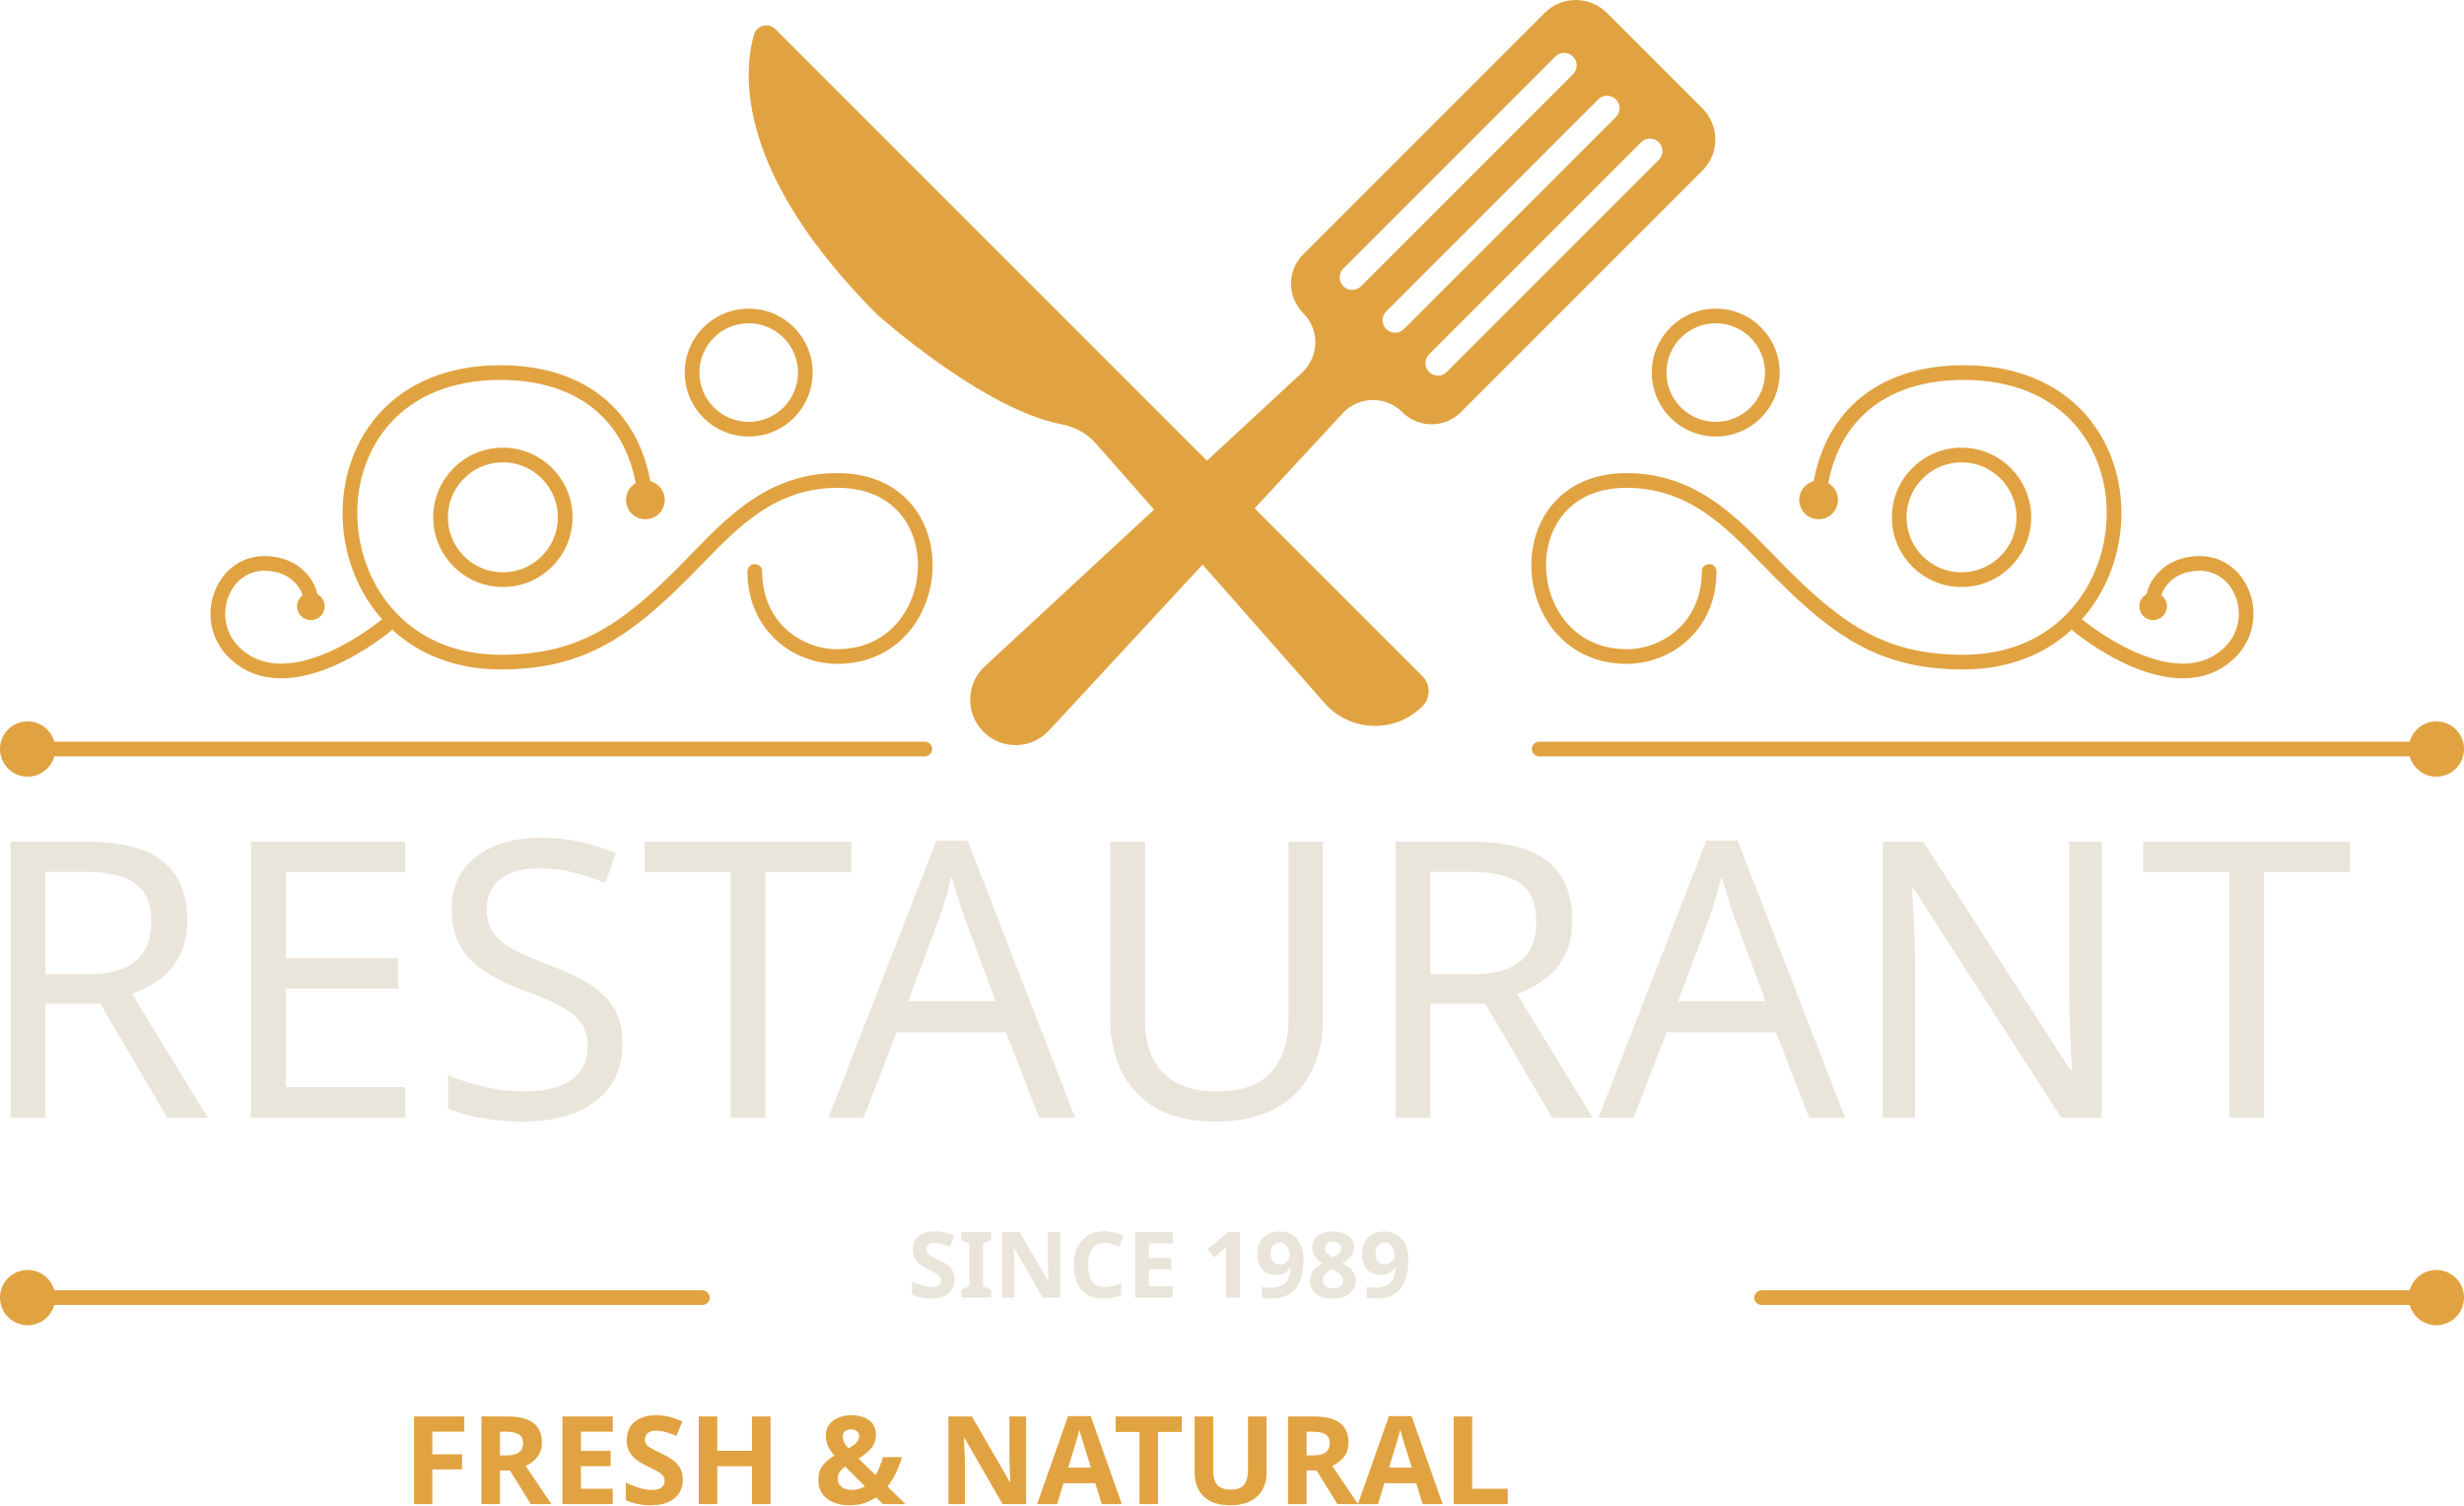
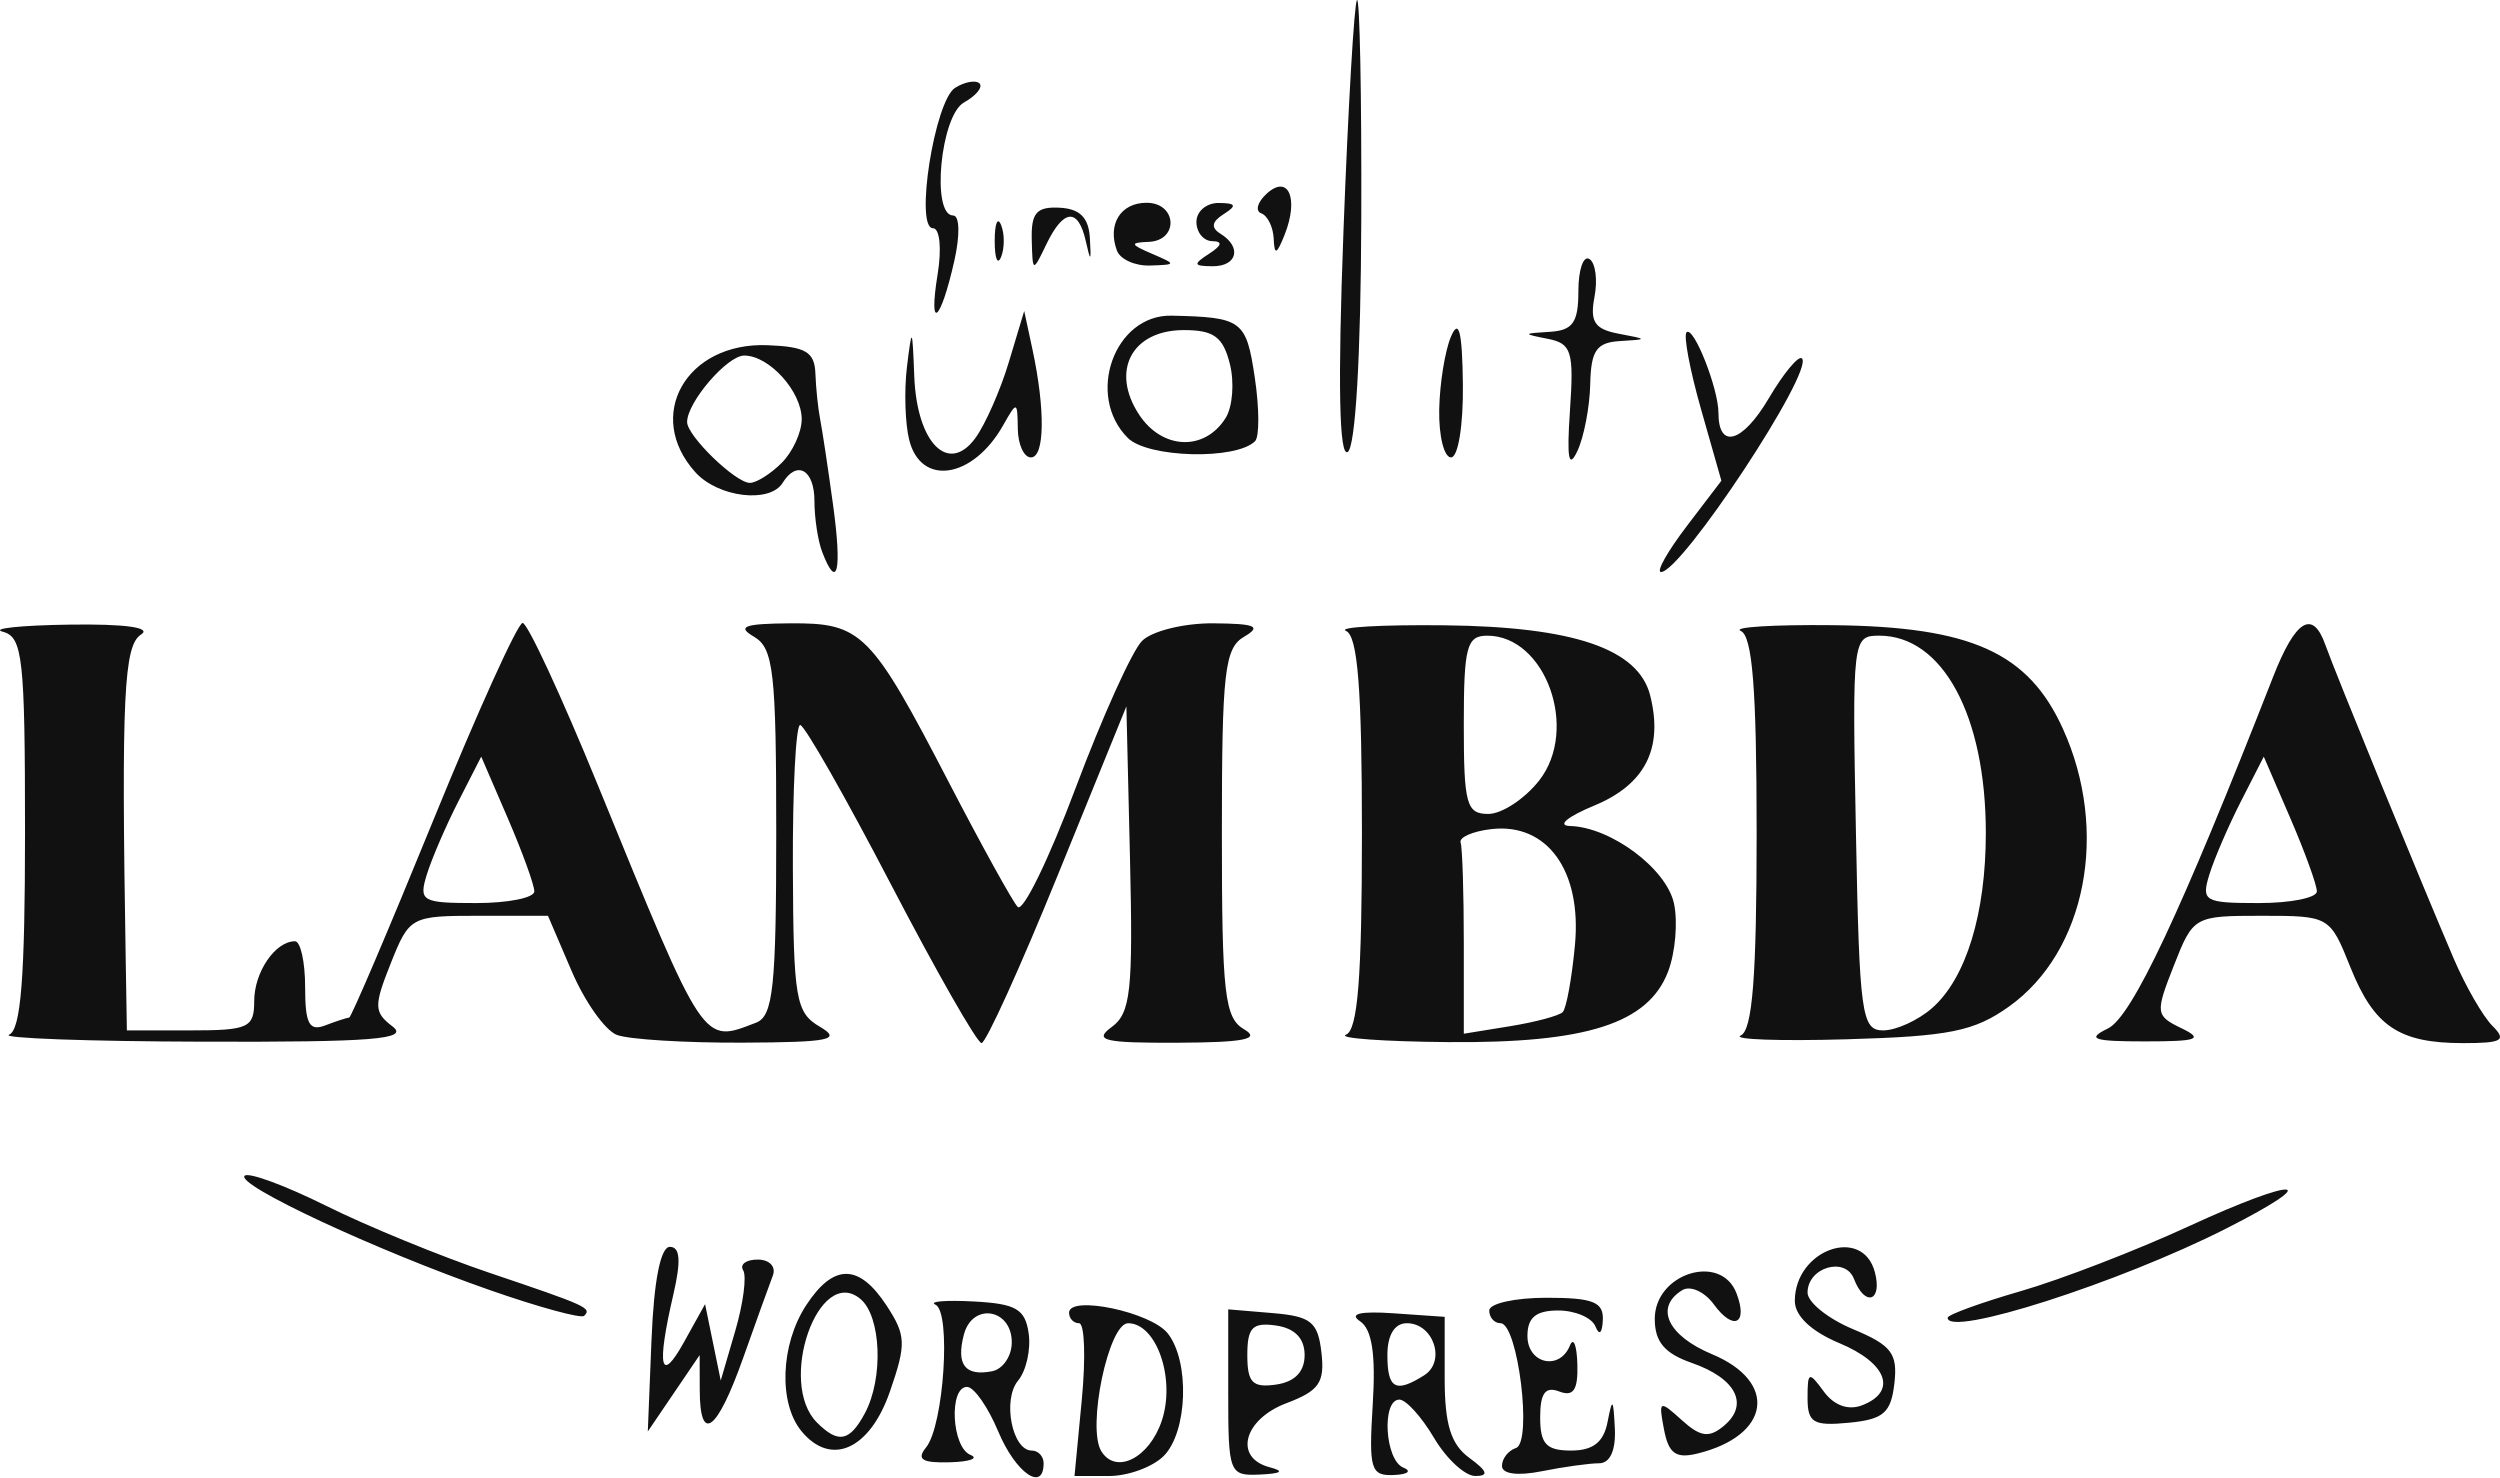
- <svg xmlns="http://www.w3.org/2000/svg" version="1.1" id="svg130" width="446.854" height="272.988">
-   <defs id="defs134">
-     <clipPath id="clipPath48" clipPathUnits="userSpaceOnUse">
-       <path id="path46" d="M 0,500 H 500 V 0 H 0 Z" />
-     </clipPath>
-     <clipPath id="clipPath28" clipPathUnits="userSpaceOnUse">
-       <path id="path26" d="M 0,500 H 500 V 0 H 0 Z" />
-     </clipPath>
-   </defs>
-   <text id="text16" style="font-variant:normal;font-weight:bold;font-stretch:normal;font-size:22.251px;font-family:Montserrat;-inkscape-font-specification:Montserrat-Bold;writing-mode:lr-tb;fill:#e1a341;fill-opacity:1;fill-rule:nonzero;stroke:none;stroke-width:1.333" x="73.093" y="272.766">
-     <tspan id="tspan14" y="272.766" x="73.093 92.785 114.613 135.016 154.686 178.138 189.908 211.581 223.351 246.803 268.542 287.499 310.506 332.334 354.852" style="stroke-width:1.333">FRESH &amp; NATURAL</tspan>
-   </text>
-   <text id="text20" style="font-variant:normal;font-weight:bold;font-stretch:normal;font-size:16.618px;font-family:Raleway;-inkscape-font-specification:Raleway-Bold;writing-mode:lr-tb;fill:#eae5da;fill-opacity:1;fill-rule:nonzero;stroke:none;stroke-width:1.333" x="164.64" y="235.322">
-     <tspan id="tspan18" y="235.322" x="164.64 177.503 184.931 200.286 214.362 227.025 233.689 244.574 257.038 269.751" style="stroke-width:1.333">SINCE 1989</tspan>
-   </text>
-   <g id="g22" transform="matrix(1.333333,0,0,-1.333333,-109.9061,472.6761)">
-     <g clip-path="url(#clipPath28)" id="g24">
-       <g transform="translate(275.901,262.5349)" id="g30">
-         <path id="path32" style="fill:#e1a341;fill-opacity:1;fill-rule:nonzero;stroke:none" d="m 0,0 -88.005,88.005 c -0.942,0.943 -2.557,0.535 -2.919,-0.748 -1.525,-5.414 -2.368,-18.935 16.796,-38.099 0,0 14.414,-12.896 25.049,-14.9 1.796,-0.339 3.441,-1.219 4.649,-2.59 L -13.301,-3.667 C -9.819,-7.619 -3.724,-7.812 0,-4.087 1.129,-2.958 1.129,-1.129 0,0" />
-       </g>
-       <g transform="translate(276.8024,306.3166)" id="g34">
-         <path id="path36" style="fill:#e1a341;fill-opacity:1;fill-rule:nonzero;stroke:none" d="m 0,0 28.84,28.839 c 0.663,0.664 1.739,0.664 2.403,0 0.663,-0.663 0.663,-1.739 0,-2.403 L 2.403,-2.404 C 1.739,-3.067 0.664,-3.067 0,-2.404 -0.664,-1.74 -0.664,-0.664 0,0 m -5.83,5.83 28.84,28.839 c 0.664,0.664 1.739,0.664 2.403,0 0.664,-0.664 0.664,-1.739 0,-2.403 L -3.427,3.426 c -0.664,-0.663 -1.739,-0.663 -2.403,0 -0.664,0.664 -0.664,1.74 0,2.404 m -5.83,5.83 28.84,28.84 c 0.663,0.664 1.739,0.664 2.403,0 0.663,-0.664 0.663,-1.74 0,-2.404 L -9.257,9.257 c -0.664,-0.664 -1.739,-0.664 -2.403,0 -0.664,0.663 -0.664,1.739 0,2.403 m -39.993,-62.783 39.899,43.098 c 2.171,2.345 5.857,2.416 8.117,0.156 2.2,-2.2 5.767,-2.2 7.966,0 l 32.852,32.851 c 2.338,2.338 2.338,6.129 0,8.467 L 24.192,46.437 c -2.338,2.338 -6.129,2.338 -8.466,0 L -17.126,13.586 c -2.199,-2.2 -2.199,-5.767 0,-7.966 2.261,-2.261 2.189,-5.946 -0.156,-8.117 l -43.097,-39.899 c -2.623,-2.37 -2.726,-6.454 -0.227,-8.953 h 0.001 c 2.499,-2.5 6.582,-2.396 8.952,0.226" />
-       </g>
-     </g>
-   </g>
-   <text id="text40" style="font-variant:normal;font-weight:normal;font-stretch:normal;font-size:70.099px;font-family:Garogier;-inkscape-font-specification:Garogier;writing-mode:lr-tb;fill:#eae5da;fill-opacity:1;fill-rule:nonzero;stroke:none;stroke-width:1.333" x="-4.872" y="202.684">
-     <tspan id="tspan38" y="202.684" x="-4.872 42.024 85.835 123.128 167.991 213.835 262.413 309.309 355.154 406.816" style="stroke-width:1.333">RESTAURANT</tspan>
-   </text>
-   <g id="g42" transform="matrix(1.333333,0,0,-1.333333,-109.9061,472.6761)">
-     <g clip-path="url(#clipPath48)" id="g44">
-       <g transform="translate(185.0944,276.7858)" id="g50">
-         <path id="path52" style="fill:none;stroke:#e1a341;stroke-width:2;stroke-linecap:round;stroke-linejoin:round;stroke-miterlimit:4;stroke-dasharray:none;stroke-opacity:1" d="m 0,0 c 0,-7.343 5.638,-11.574 11.232,-11.574 15.13,0 16.731,23.945 0,23.945 -9.952,0 -15.473,-7.076 -21.09,-12.693 -8.244,-8.243 -14.282,-12.011 -24.757,-12.011 -26.181,0 -28.349,39.38 0,39.38 11.609,0 18.822,-6.475 19.757,-17.451" />
-       </g>
-       <g transform="translate(167.5836,286.384)" id="g54">
-         <path id="path56" style="fill:#e1a341;fill-opacity:1;fill-rule:nonzero;stroke:none" d="m 0,0 c 0.07,-1.452 1.305,-2.572 2.756,-2.501 1.452,0.07 2.572,1.304 2.502,2.755 C 5.187,1.706 3.953,2.826 2.501,2.756 1.05,2.686 -0.07,1.452 0,0" />
-       </g>
-       <g transform="translate(134.9015,269.4128)" id="g58">
-         <path id="path60" style="fill:none;stroke:#e1a341;stroke-width:2;stroke-linecap:round;stroke-linejoin:round;stroke-miterlimit:4;stroke-dasharray:none;stroke-opacity:1" d="m 0,0 c 0,0 -13.218,-11.054 -20.7,-3.573 -4.338,4.338 -1.65,12.036 4.2,12.036 4.492,0 6.696,-3.464 6.311,-5.942" />
-       </g>
-       <g transform="translate(123.007,272.8215)" id="g62">
-         <path id="path64" style="fill:#e1a341;fill-opacity:1;fill-rule:nonzero;stroke:none" d="M 0,0 C -0.434,-0.943 -0.02,-2.06 0.923,-2.493 1.867,-2.927 2.983,-2.513 3.417,-1.57 3.85,-0.627 3.437,0.49 2.493,0.923 1.55,1.356 0.434,0.943 0,0" />
-       </g>
-       <g transform="translate(314.9049,276.7858)" id="g66">
-         <path id="path68" style="fill:none;stroke:#e1a341;stroke-width:2;stroke-linecap:round;stroke-linejoin:round;stroke-miterlimit:4;stroke-dasharray:none;stroke-opacity:1" d="m 0,0 c 0,-7.343 -5.638,-11.574 -11.232,-11.574 -15.13,0 -16.732,23.945 0,23.945 9.952,0 15.473,-7.076 21.09,-12.693 8.244,-8.243 14.282,-12.011 24.757,-12.011 26.181,0 28.349,39.38 0,39.38 -11.609,0 -18.821,-6.475 -19.757,-17.451" />
-       </g>
-       <g transform="translate(327.1578,286.6384)" id="g70">
-         <path id="path72" style="fill:#e1a341;fill-opacity:1;fill-rule:nonzero;stroke:none" d="m 0,0 c -0.07,-1.452 1.05,-2.686 2.502,-2.756 1.451,-0.07 2.685,1.05 2.756,2.502 C 5.328,1.197 4.208,2.431 2.756,2.501 1.305,2.572 0.07,1.452 0,0" />
-       </g>
-       <g transform="translate(365.0983,269.4128)" id="g74">
-         <path id="path76" style="fill:none;stroke:#e1a341;stroke-width:2;stroke-linecap:round;stroke-linejoin:round;stroke-miterlimit:4;stroke-dasharray:none;stroke-opacity:1" d="M 0,0 C 0,0 13.218,-11.054 20.699,-3.573 25.037,0.765 22.35,8.463 16.5,8.463 12.008,8.463 9.804,4.999 10.188,2.521" />
-       </g>
-       <g transform="translate(373.5758,271.2516)" id="g78">
-         <path id="path80" style="fill:#e1a341;fill-opacity:1;fill-rule:nonzero;stroke:none" d="M 0,0 C 0.434,-0.943 1.55,-1.357 2.493,-0.923 3.437,-0.49 3.85,0.626 3.416,1.57 2.982,2.513 1.866,2.926 0.923,2.493 -0.021,2.06 -0.434,0.943 0,0" />
-       </g>
-       <g transform="translate(208.2155,252.6291)" id="g82">
-         <path id="path84" style="fill:none;stroke:#e1a341;stroke-width:2;stroke-linecap:round;stroke-linejoin:round;stroke-miterlimit:4;stroke-dasharray:none;stroke-opacity:1" d="M 0,0 H -122.214" />
-       </g>
-       <g transform="translate(86.1896,256.3889)" id="g86">
-         <path id="path88" style="fill:#e1a341;fill-opacity:1;fill-rule:nonzero;stroke:none" d="m 0,0 c -2.076,0 -3.76,-1.684 -3.76,-3.76 0,-2.076 1.684,-3.76 3.76,-3.76 2.076,0 3.759,1.684 3.759,3.76 C 3.759,-1.684 2.076,0 0,0" />
-       </g>
-       <g transform="translate(177.9601,178.0153)" id="g90">
-         <path id="path92" style="fill:none;stroke:#e1a341;stroke-width:2;stroke-linecap:round;stroke-linejoin:round;stroke-miterlimit:4;stroke-dasharray:none;stroke-opacity:1" d="M 0,0 H -91.958" />
-       </g>
-       <g transform="translate(86.1896,181.7751)" id="g94">
-         <path id="path96" style="fill:#e1a341;fill-opacity:1;fill-rule:nonzero;stroke:none" d="m 0,0 c -2.076,0 -3.76,-1.684 -3.76,-3.76 0,-2.076 1.684,-3.76 3.76,-3.76 2.076,0 3.759,1.684 3.759,3.76 C 3.759,-1.684 2.076,0 0,0" />
-       </g>
-       <g transform="translate(291.7838,252.6291)" id="g98">
-         <path id="path100" style="fill:none;stroke:#e1a341;stroke-width:2;stroke-linecap:round;stroke-linejoin:round;stroke-miterlimit:4;stroke-dasharray:none;stroke-opacity:1" d="M 0,0 H 122.214" />
-       </g>
-       <g transform="translate(413.8102,248.8688)" id="g102">
-         <path id="path104" style="fill:#e1a341;fill-opacity:1;fill-rule:nonzero;stroke:none" d="M 0,0 C 2.076,0 3.76,1.684 3.76,3.76 3.76,5.836 2.076,7.52 0,7.52 -2.076,7.52 -3.76,5.836 -3.76,3.76 -3.76,1.684 -2.076,0 0,0" />
-       </g>
-       <g transform="translate(322.0397,178.0153)" id="g106">
-         <path id="path108" style="fill:none;stroke:#e1a341;stroke-width:2;stroke-linecap:round;stroke-linejoin:round;stroke-miterlimit:4;stroke-dasharray:none;stroke-opacity:1" d="M 0,0 H 91.958" />
-       </g>
-       <g transform="translate(413.8102,174.2556)" id="g110">
-         <path id="path112" style="fill:#e1a341;fill-opacity:1;fill-rule:nonzero;stroke:none" d="M 0,0 C 2.076,0 3.76,1.684 3.76,3.76 3.76,5.836 2.076,7.52 0,7.52 -2.076,7.52 -3.76,5.836 -3.76,3.76 -3.76,1.684 -2.076,0 0,0" />
-       </g>
-       <g transform="translate(191.965,303.8327)" id="g114">
-         <path id="path116" style="fill:none;stroke:#e1a341;stroke-width:2;stroke-linecap:round;stroke-linejoin:round;stroke-miterlimit:10;stroke-dasharray:none;stroke-opacity:1" d="m 0,0 c 0,4.254 -3.448,7.702 -7.702,7.702 -4.254,0 -7.702,-3.448 -7.702,-7.702 0,-4.254 3.448,-7.703 7.702,-7.703 C -3.448,-7.703 0,-4.254 0,0 Z" />
-       </g>
-       <g transform="translate(308.0914,303.8327)" id="g118">
-         <path id="path120" style="fill:none;stroke:#e1a341;stroke-width:2;stroke-linecap:round;stroke-linejoin:round;stroke-miterlimit:10;stroke-dasharray:none;stroke-opacity:1" d="m 0,0 c 0,4.254 3.448,7.702 7.702,7.702 4.254,0 7.702,-3.448 7.702,-7.702 0,-4.254 -3.448,-7.703 -7.702,-7.703 C 3.448,-7.703 0,-4.254 0,0 Z" />
-       </g>
-       <g transform="translate(159.3038,284.1423)" id="g122">
-         <path id="path124" style="fill:none;stroke:#e1a341;stroke-width:2;stroke-linecap:round;stroke-linejoin:round;stroke-miterlimit:10;stroke-dasharray:none;stroke-opacity:1" d="m 0,0 c 0,4.682 -3.795,8.476 -8.476,8.476 -4.681,0 -8.476,-3.794 -8.476,-8.476 0,-4.681 3.795,-8.476 8.476,-8.476 C -3.795,-8.476 0,-4.681 0,0 Z" />
-       </g>
-       <g transform="translate(340.7526,284.1423)" id="g126">
-         <path id="path128" style="fill:none;stroke:#e1a341;stroke-width:2;stroke-linecap:round;stroke-linejoin:round;stroke-miterlimit:10;stroke-dasharray:none;stroke-opacity:1" d="m 0,0 c 0,4.682 3.795,8.476 8.476,8.476 4.681,0 8.476,-3.794 8.476,-8.476 0,-4.681 -3.795,-8.476 -8.476,-8.476 C 3.795,-8.476 0,-4.681 0,0 Z" />
-       </g>
-     </g>
-   </g>
+ <svg xmlns="http://www.w3.org/2000/svg" version="1.1" id="svg819" width="196.348" height="116.02">
+   <defs id="defs823" />
+   <path id="path817" d="m 78.4,112.426 c -0.804,-1.925 -1.906,-3.5 -2.449,-3.5 -1.442,0 -1.208,4.744 0.263,5.338 0.688,0.277 -0.043,0.54 -1.622,0.583 -2.178,0.06 -2.627,-0.223 -1.857,-1.171 1.393,-1.716 1.98,-10.637 0.737,-11.208 -0.554,-0.255 0.793,-0.368 2.993,-0.252 3.34,0.176 4.054,0.591 4.327,2.515 0.18,1.268 -0.195,2.934 -0.833,3.702 -1.246,1.501 -0.466,5.493 1.073,5.493 0.513,0 0.933,0.45 0.933,1 0,2.296 -2.208,0.747 -3.564,-2.5 z m 1.064,-7 c 0,-2.655 -3.096,-3.154 -3.762,-0.606 -0.618,2.362 0.092,3.286 2.213,2.877 0.852,-0.164 1.549,-1.186 1.549,-2.271 z m 5.5,4.5 c 0.316,-3.3 0.22,-6 -0.213,-6 -0.433,0 -0.787,-0.372 -0.787,-0.827 0,-1.403 6.425,-0.056 7.75,1.624 1.745,2.213 1.56,7.75 -0.321,9.631 -0.864,0.864 -2.793,1.571 -4.287,1.571 h -2.715 z m 6.283,1.652 c 1.096,-3.289 -0.414,-7.652 -2.648,-7.652 -1.533,0 -3.248,8.199 -2.103,10.052 1.151,1.863 3.771,0.539 4.751,-2.4 z m 5.217,-2.198 v -6.545 l 3.5,0.295 c 3.007,0.254 3.545,0.691 3.822,3.105 0.269,2.349 -0.182,3 -2.75,3.969 -3.367,1.271 -4.161,4.29 -1.322,5.032 1.187,0.31 0.945,0.495 -0.75,0.573 -2.424,0.112 -2.5,-0.083 -2.5,-6.429 z m 6,-2.955 c 0,-1.313 -0.773,-2.11 -2.25,-2.32 -1.846,-0.262 -2.25,0.155 -2.25,2.32 0,2.165 0.404,2.582 2.25,2.32 1.477,-0.21 2.25,-1.007 2.25,-2.32 z m 5.35,3.872 c 0.245,-3.937 -0.056,-5.901 -1,-6.53 -0.886,-0.59 0.025,-0.803 2.65,-0.621 l 4,0.278 v 4.83 c 0,3.626 0.484,5.184 1.941,6.25 1.424,1.042 1.548,1.42 0.466,1.42 -0.812,0 -2.273,-1.35 -3.248,-3 -0.975,-1.65 -2.197,-3 -2.716,-3 -1.412,0 -1.138,4.755 0.307,5.338 0.688,0.277 0.35,0.541 -0.75,0.585 -1.812,0.073 -1.967,-0.449 -1.65,-5.55 z m 4.046,-2.287 c 1.725,-1.092 0.725,-4.086 -1.364,-4.086 -0.967,0 -1.531,0.922 -1.531,2.5 0,2.657 0.646,3.01 2.896,1.586 z m 6.104,7.123 c 0,-0.573 0.492,-1.206 1.094,-1.406 1.313,-0.438 0.159,-9.802 -1.208,-9.802 -0.488,0 -0.886,-0.45 -0.886,-1 0,-0.55 2.025,-1 4.5,-1 3.649,0 4.485,0.331 4.421,1.75 -0.047,1.045 -0.282,1.247 -0.583,0.5 -0.277,-0.688 -1.592,-1.25 -2.921,-1.25 -1.75,0 -2.417,0.552 -2.417,2 0,2.188 2.528,2.757 3.338,0.75 0.277,-0.688 0.54,-0.027 0.583,1.469 0.059,2.023 -0.305,2.571 -1.421,2.143 -1.097,-0.421 -1.5,0.125 -1.5,2.031 0,2.094 0.478,2.607 2.43,2.607 1.725,0 2.556,-0.653 2.864,-2.25 0.372,-1.929 0.453,-1.858 0.57,0.5 0.086,1.733 -0.372,2.75 -1.239,2.75 -0.756,0 -2.781,0.281 -4.5,0.625 -1.9,0.38 -3.125,0.217 -3.125,-0.417 z m 12.726,-2.862 c -0.439,-2.294 -0.368,-2.332 1.387,-0.744 1.473,1.333 2.147,1.427 3.309,0.463 2.016,-1.673 0.975,-3.731 -2.502,-4.943 -2.153,-0.75 -2.92,-1.66 -2.92,-3.463 0,-3.574 5.193,-5.206 6.417,-2.016 0.929,2.42 -0.23,2.995 -1.775,0.881 -0.736,-1.006 -1.856,-1.509 -2.49,-1.118 -2.181,1.348 -1.144,3.57 2.348,5.029 5.211,2.177 4.586,6.4 -1.156,7.802 -1.687,0.412 -2.257,-1.4e-4 -2.618,-1.891 z m -67.73,0.149 c -1.832,-2.208 -1.665,-6.825 0.361,-9.916 2.149,-3.28 4.143,-3.272 6.304,0.025 1.536,2.344 1.563,3.018 0.273,6.75 -1.577,4.56 -4.617,5.937 -6.937,3.141 z m 4.969,-1.429 c 1.474,-2.755 1.28,-7.618 -0.359,-8.978 -3.274,-2.717 -6.535,6.583 -3.406,9.712 1.677,1.677 2.567,1.503 3.765,-0.734 z m -16.757,-5.814 c 0.186,-4.605 0.71,-7.249 1.437,-7.25 0.811,-10e-4 0.891,1.092 0.274,3.749 -1.323,5.699 -1.02,7.076 0.827,3.75 l 1.666,-3 0.615,3 0.615,3 1.142,-3.906 c 0.628,-2.148 0.907,-4.286 0.62,-4.75 -0.287,-0.464 0.228,-0.844 1.144,-0.844 0.921,0 1.452,0.559 1.188,1.25 -0.263,0.688 -1.317,3.612 -2.342,6.5 -2.048,5.769 -3.39,6.756 -3.401,2.5 l -0.007,-2.75 -2.036,3 -2.036,3 0.292,-7.249 z m 90.792,4.621 c 0,-2.074 0.102,-2.114 1.276,-0.509 0.8,1.094 1.92,1.499 3,1.084 2.796,-1.073 1.981,-3.313 -1.776,-4.883 -2.213,-0.925 -3.5,-2.143 -3.5,-3.313 0,-4.027 5.327,-5.934 6.29,-2.251 0.602,2.303 -0.791,2.741 -1.645,0.517 -0.683,-1.78 -3.645,-0.906 -3.645,1.077 0,0.759 1.606,2.051 3.569,2.871 3.034,1.268 3.521,1.906 3.25,4.263 -0.266,2.316 -0.853,2.824 -3.569,3.086 -2.798,0.27 -3.25,1e-5 -3.25,-1.941 z M 38.462,101.32 c -8.929,-3.12 -19.96,-8.265 -19.248,-8.977 0.301,-0.301 3.181,0.761 6.399,2.36 3.218,1.6 9.001,3.971 12.851,5.27 7.65,2.582 8.031,2.755 7.414,3.372 -0.231,0.231 -3.568,-0.68 -7.417,-2.025 z m 114.503,2.176 c 0,-0.236 2.587,-1.178 5.75,-2.093 3.163,-0.915 9.084,-3.201 13.159,-5.079 8.595,-3.962 10.841,-3.826 2.941,0.178 -8.392,4.253 -21.849,8.561 -21.849,6.994 z M 0.715,81.263 C 1.639,80.891 1.965,76.755 1.965,65.416 c 0,-13.772 -0.179,-15.39 -1.75,-15.801 -0.963,-0.252 1.4,-0.503 5.25,-0.558 4.375,-0.063 6.479,0.229 5.612,0.779 -1.354,0.858 -1.546,4.887 -1.207,25.34 l 0.095,5.75 h 5 c 4.551,0 5,-0.207 5,-2.3 0,-2.275 1.651,-4.7 3.2,-4.7 0.44,0 0.8,1.623 0.8,3.607 0,2.878 0.32,3.484 1.582,3 0.87,-0.334 1.713,-0.607 1.873,-0.607 0.16,0 3.134,-6.975 6.609,-15.5 3.475,-8.525 6.633,-15.5 7.018,-15.5 0.385,0 3.046,5.737 5.912,12.75 8.452,20.676 8.182,20.271 12.424,18.643 1.341,-0.514 1.582,-2.794 1.582,-14.95 0,-12.605 -0.212,-14.467 -1.75,-15.363 -1.374,-0.8 -0.763,-1.026 2.845,-1.05 5.622,-0.037 6.33,0.672 12.465,12.494 2.562,4.936 4.993,9.337 5.403,9.779 0.41,0.442 2.457,-3.759 4.549,-9.337 2.092,-5.577 4.44,-10.777 5.217,-11.554 0.78,-0.78 3.287,-1.4 5.592,-1.383 3.325,0.024 3.821,0.239 2.429,1.05 -1.538,0.896 -1.75,2.76 -1.75,15.42 0,12.66 0.212,14.524 1.75,15.42 1.312,0.764 0.012,1.027 -5.191,1.05 -5.827,0.026 -6.664,-0.172 -5.216,-1.231 1.497,-1.094 1.687,-2.845 1.441,-13.223 l -0.284,-11.962 -5.376,13.223 c -2.957,7.273 -5.657,13.222 -6,13.221 -0.343,-0.001 -3.549,-5.619 -7.124,-12.484 -3.575,-6.865 -6.779,-12.489 -7.12,-12.498 -0.341,-0.009 -0.599,5.047 -0.574,11.234 0.043,10.299 0.222,11.353 2.12,12.465 1.749,1.024 0.794,1.22 -6.095,1.25 -4.493,0.019 -8.924,-0.255 -9.847,-0.609 -0.924,-0.354 -2.519,-2.604 -3.546,-5 l -1.867,-4.356 h -5.429 c -5.335,0 -5.454,0.064 -6.915,3.728 -1.343,3.366 -1.329,3.848 0.143,4.968 1.317,1.003 -1.535,1.232 -14.87,1.193 -9.075,-0.026 -15.938,-0.274 -15.25,-0.552 z M 41.965,70.009 c 0,-0.504 -0.938,-3.092 -2.085,-5.75 l -2.085,-4.833 -1.788,3.5 c -0.983,1.925 -2.1,4.513 -2.482,5.75 -0.65,2.106 -0.403,2.25 3.873,2.25 2.512,0 4.567,-0.413 4.567,-0.917 z M 105.715,81.263 c 0.924,-0.373 1.25,-4.507 1.25,-15.838 0,-11.312 -0.328,-15.475 -1.25,-15.873 -0.688,-0.297 2.8,-0.495 7.75,-0.441 10.142,0.112 15.219,1.846 16.14,5.514 1.042,4.152 -0.395,6.985 -4.381,8.638 -2.137,0.886 -2.962,1.581 -1.913,1.61 3.197,0.089 7.557,3.334 8.159,6.072 0.318,1.448 0.112,3.857 -0.457,5.355 -1.553,4.084 -6.392,5.639 -17.266,5.546 -5.105,-0.043 -8.72,-0.306 -8.032,-0.583 z m 17.019,-1.773 c 0.286,-0.286 0.72,-2.668 0.963,-5.293 0.539,-5.819 -2.189,-9.587 -6.574,-9.079 -1.462,0.169 -2.545,0.645 -2.407,1.057 0.138,0.412 0.25,3.959 0.25,7.881 v 7.131 l 3.624,-0.588 c 1.993,-0.323 3.858,-0.822 4.145,-1.109 z M 120.881,61.305 c 3.153,-4.008 0.515,-11.379 -4.071,-11.379 -1.618,0 -1.845,0.863 -1.845,7 0,6.245 0.208,7 1.927,7 1.06,0 2.855,-1.179 3.989,-2.621 z m 15.834,20.024 c 0.921,-0.42 1.25,-4.607 1.25,-15.903 0,-11.311 -0.328,-15.475 -1.25,-15.875 -0.688,-0.298 2.575,-0.5 7.25,-0.45 10.845,0.117 15.332,2.138 18.053,8.133 3.656,8.054 1.82,17.509 -4.237,21.822 -2.735,1.947 -4.682,2.339 -12.771,2.57 -5.25,0.15 -8.982,0.016 -8.295,-0.298 z m 15.027,-2.153 c 2.666,-2.335 4.223,-7.406 4.223,-13.75 0,-9.214 -3.389,-15.498 -8.361,-15.501 -2.107,-0.001 -2.135,0.235 -1.84,15.5 0.275,14.278 0.444,15.501 2.139,15.501 1.012,0 2.74,-0.787 3.838,-1.75 z m 13.811,1.602 c 1.886,-0.915 5.727,-9.092 12.968,-27.602 1.77,-4.525 3.124,-5.347 4.121,-2.5 0.699,1.994 7.571,18.784 10.087,24.647 0.92,2.143 2.282,4.506 3.026,5.25 1.138,1.138 0.774,1.353 -2.284,1.353 -5.065,0 -7.012,-1.31 -8.877,-5.971 -1.602,-4.003 -1.646,-4.029 -6.969,-4.029 -5.298,0 -5.373,0.043 -6.889,3.901 -1.472,3.747 -1.448,3.941 0.598,4.932 1.767,0.856 1.276,1.032 -2.87,1.032 -4.082,0 -4.617,-0.186 -2.913,-1.013 z M 181.965,70.009 c 0,-0.504 -0.938,-3.092 -2.085,-5.75 l -2.085,-4.833 -1.788,3.5 c -0.983,1.925 -2.1,4.513 -2.482,5.75 -0.65,2.106 -0.403,2.25 3.873,2.25 2.512,0 4.567,-0.413 4.567,-0.917 z M 64.572,43.344 c -0.334,-0.87 -0.607,-2.67 -0.607,-4 0,-2.457 -1.376,-3.237 -2.5,-1.418 -1.008,1.631 -5.063,1.14 -6.845,-0.829 -4.013,-4.435 -0.738,-10.226 5.648,-9.986 3.011,0.113 3.711,0.527 3.773,2.227 0.042,1.148 0.21,2.763 0.373,3.588 0.163,0.825 0.621,3.862 1.017,6.75 0.709,5.166 0.332,6.774 -0.86,3.668 z m -3.178,-6.99 c 0.864,-0.864 1.571,-2.407 1.571,-3.429 0,-2.177 -2.549,-5 -4.515,-5 -1.336,0 -4.485,3.667 -4.485,5.223 0,1.09 3.805,4.777 4.929,4.777 0.511,0 1.636,-0.707 2.5,-1.571 z m 71.068,4.987 2.734,-3.584 -1.594,-5.603 c -0.877,-3.082 -1.391,-5.806 -1.143,-6.054 0.546,-0.546 2.507,4.406 2.507,6.333 0,2.89 1.889,2.346 3.943,-1.134 1.176,-1.993 2.353,-3.41 2.615,-3.148 0.977,0.977 -9.448,16.776 -11.07,16.776 -0.399,0 0.506,-1.613 2.009,-3.584 z m -61.051,-6.777 c -0.326,-1.299 -0.407,-3.886 -0.179,-5.75 0.391,-3.2 0.423,-3.158 0.574,0.739 0.203,5.244 2.68,7.75 4.797,4.854 0.781,-1.069 1.964,-3.752 2.629,-5.962 l 1.208,-4.019 0.645,3 c 1.021,4.75 0.969,8.5 -0.118,8.5 -0.55,0 -1.014,-1.012 -1.03,-2.25 -0.03,-2.188 -0.062,-2.195 -1.165,-0.25 -2.364,4.169 -6.441,4.799 -7.36,1.138 z M 123.304,32.225 c 0.318,-4.628 0.127,-5.246 -1.741,-5.614 -1.991,-0.392 -1.984,-0.42 0.152,-0.55 1.813,-0.11 2.25,-0.73 2.25,-3.195 0,-1.682 0.39,-2.818 0.866,-2.524 0.476,0.294 0.656,1.634 0.399,2.976 -0.373,1.949 0.007,2.531 1.884,2.888 2.326,0.442 2.327,0.448 0.101,0.583 -1.828,0.111 -2.263,0.746 -2.32,3.386 -0.039,1.788 -0.493,4.15 -1.009,5.25 -0.684,1.457 -0.842,0.587 -0.581,-3.2 z m -34.728,2.169 c -3.334,-3.334 -1.05,-9.702 3.443,-9.602 5.541,0.123 5.856,0.357 6.529,4.846 0.361,2.409 0.372,4.664 0.024,5.012 -1.493,1.493 -8.424,1.315 -9.996,-0.256 z m 7.683,-1.564 c 0.55,-0.877 0.7,-2.79 0.333,-4.25 -0.532,-2.121 -1.258,-2.655 -3.612,-2.655 -4.08,0 -5.776,3.191 -3.524,6.628 1.818,2.775 5.153,2.91 6.803,0.276 z m 9.251,-14.557 c 0.369,-9.816 0.849,-18.037 1.067,-18.268 0.218,-0.231 0.369,7.52 0.337,17.225 -0.036,10.709 -0.455,17.89 -1.066,18.268 -0.672,0.415 -0.784,-5.323 -0.337,-17.225 z m 7.524,13.902 c 0.039,-2.062 0.457,-4.65 0.93,-5.75 0.618,-1.439 0.879,-0.387 0.93,3.75 0.039,3.214 -0.371,5.75 -0.93,5.75 -0.55,0 -0.968,-1.688 -0.93,-3.75 z M 73.639,21.55 c 0.331,-2.038 0.172,-3.624 -0.363,-3.624 -1.452,0 0.133,-10.038 1.743,-11.033 0.764,-0.472 1.623,-0.624 1.91,-0.338 0.286,0.286 -0.263,0.959 -1.221,1.495 -1.839,1.029 -2.587,8.875 -0.847,8.875 0.51,0 0.548,1.539 0.087,3.579 -1.086,4.815 -2.045,5.58 -1.309,1.045 z m 4.484,-2.624 c 0,-1.375 0.227,-1.938 0.504,-1.25 0.277,0.688 0.277,1.812 0,2.5 -0.277,0.688 -0.504,0.125 -0.504,-1.25 z m 2.91,-0.113 c -0.054,-2.095 0.378,-2.591 2.182,-2.5 1.594,0.08 2.289,0.773 2.383,2.379 0.111,1.884 0.057,1.926 -0.32,0.25 -0.593,-2.642 -1.748,-2.554 -3.093,0.235 -1.08,2.239 -1.085,2.237 -1.153,-0.363 z m 6.687,0.863 c -0.758,-2.062 0.291,-3.75 2.329,-3.75 2.398,0 2.559,2.974 0.167,3.07 -1.496,0.06 -1.46,0.195 0.25,0.93 1.945,0.836 1.941,0.861 -0.143,0.93 -1.179,0.039 -2.35,-0.492 -2.603,-1.18 z m 7.246,0.25 c 1,-0.646 1.083,-0.974 0.25,-0.985 -0.688,-0.008 -1.25,-0.69 -1.25,-1.515 0,-0.825 0.787,-1.493 1.75,-1.485 1.363,0.012 1.45,0.205 0.393,0.875 -0.946,0.599 -1.022,1.067 -0.25,1.544 1.698,1.049 1.315,2.568 -0.643,2.551 -1.496,-0.013 -1.532,-0.156 -0.25,-0.985 z m 5.07,-1.167 c -0.039,-0.917 -0.476,-1.817 -0.972,-2 -0.496,-0.183 -0.311,-0.876 0.41,-1.539 1.706,-1.568 2.556,0.344 1.423,3.205 -0.623,1.575 -0.806,1.646 -0.862,0.333 z" style="fill:#000000;fill-opacity:0.932" />
</svg>
